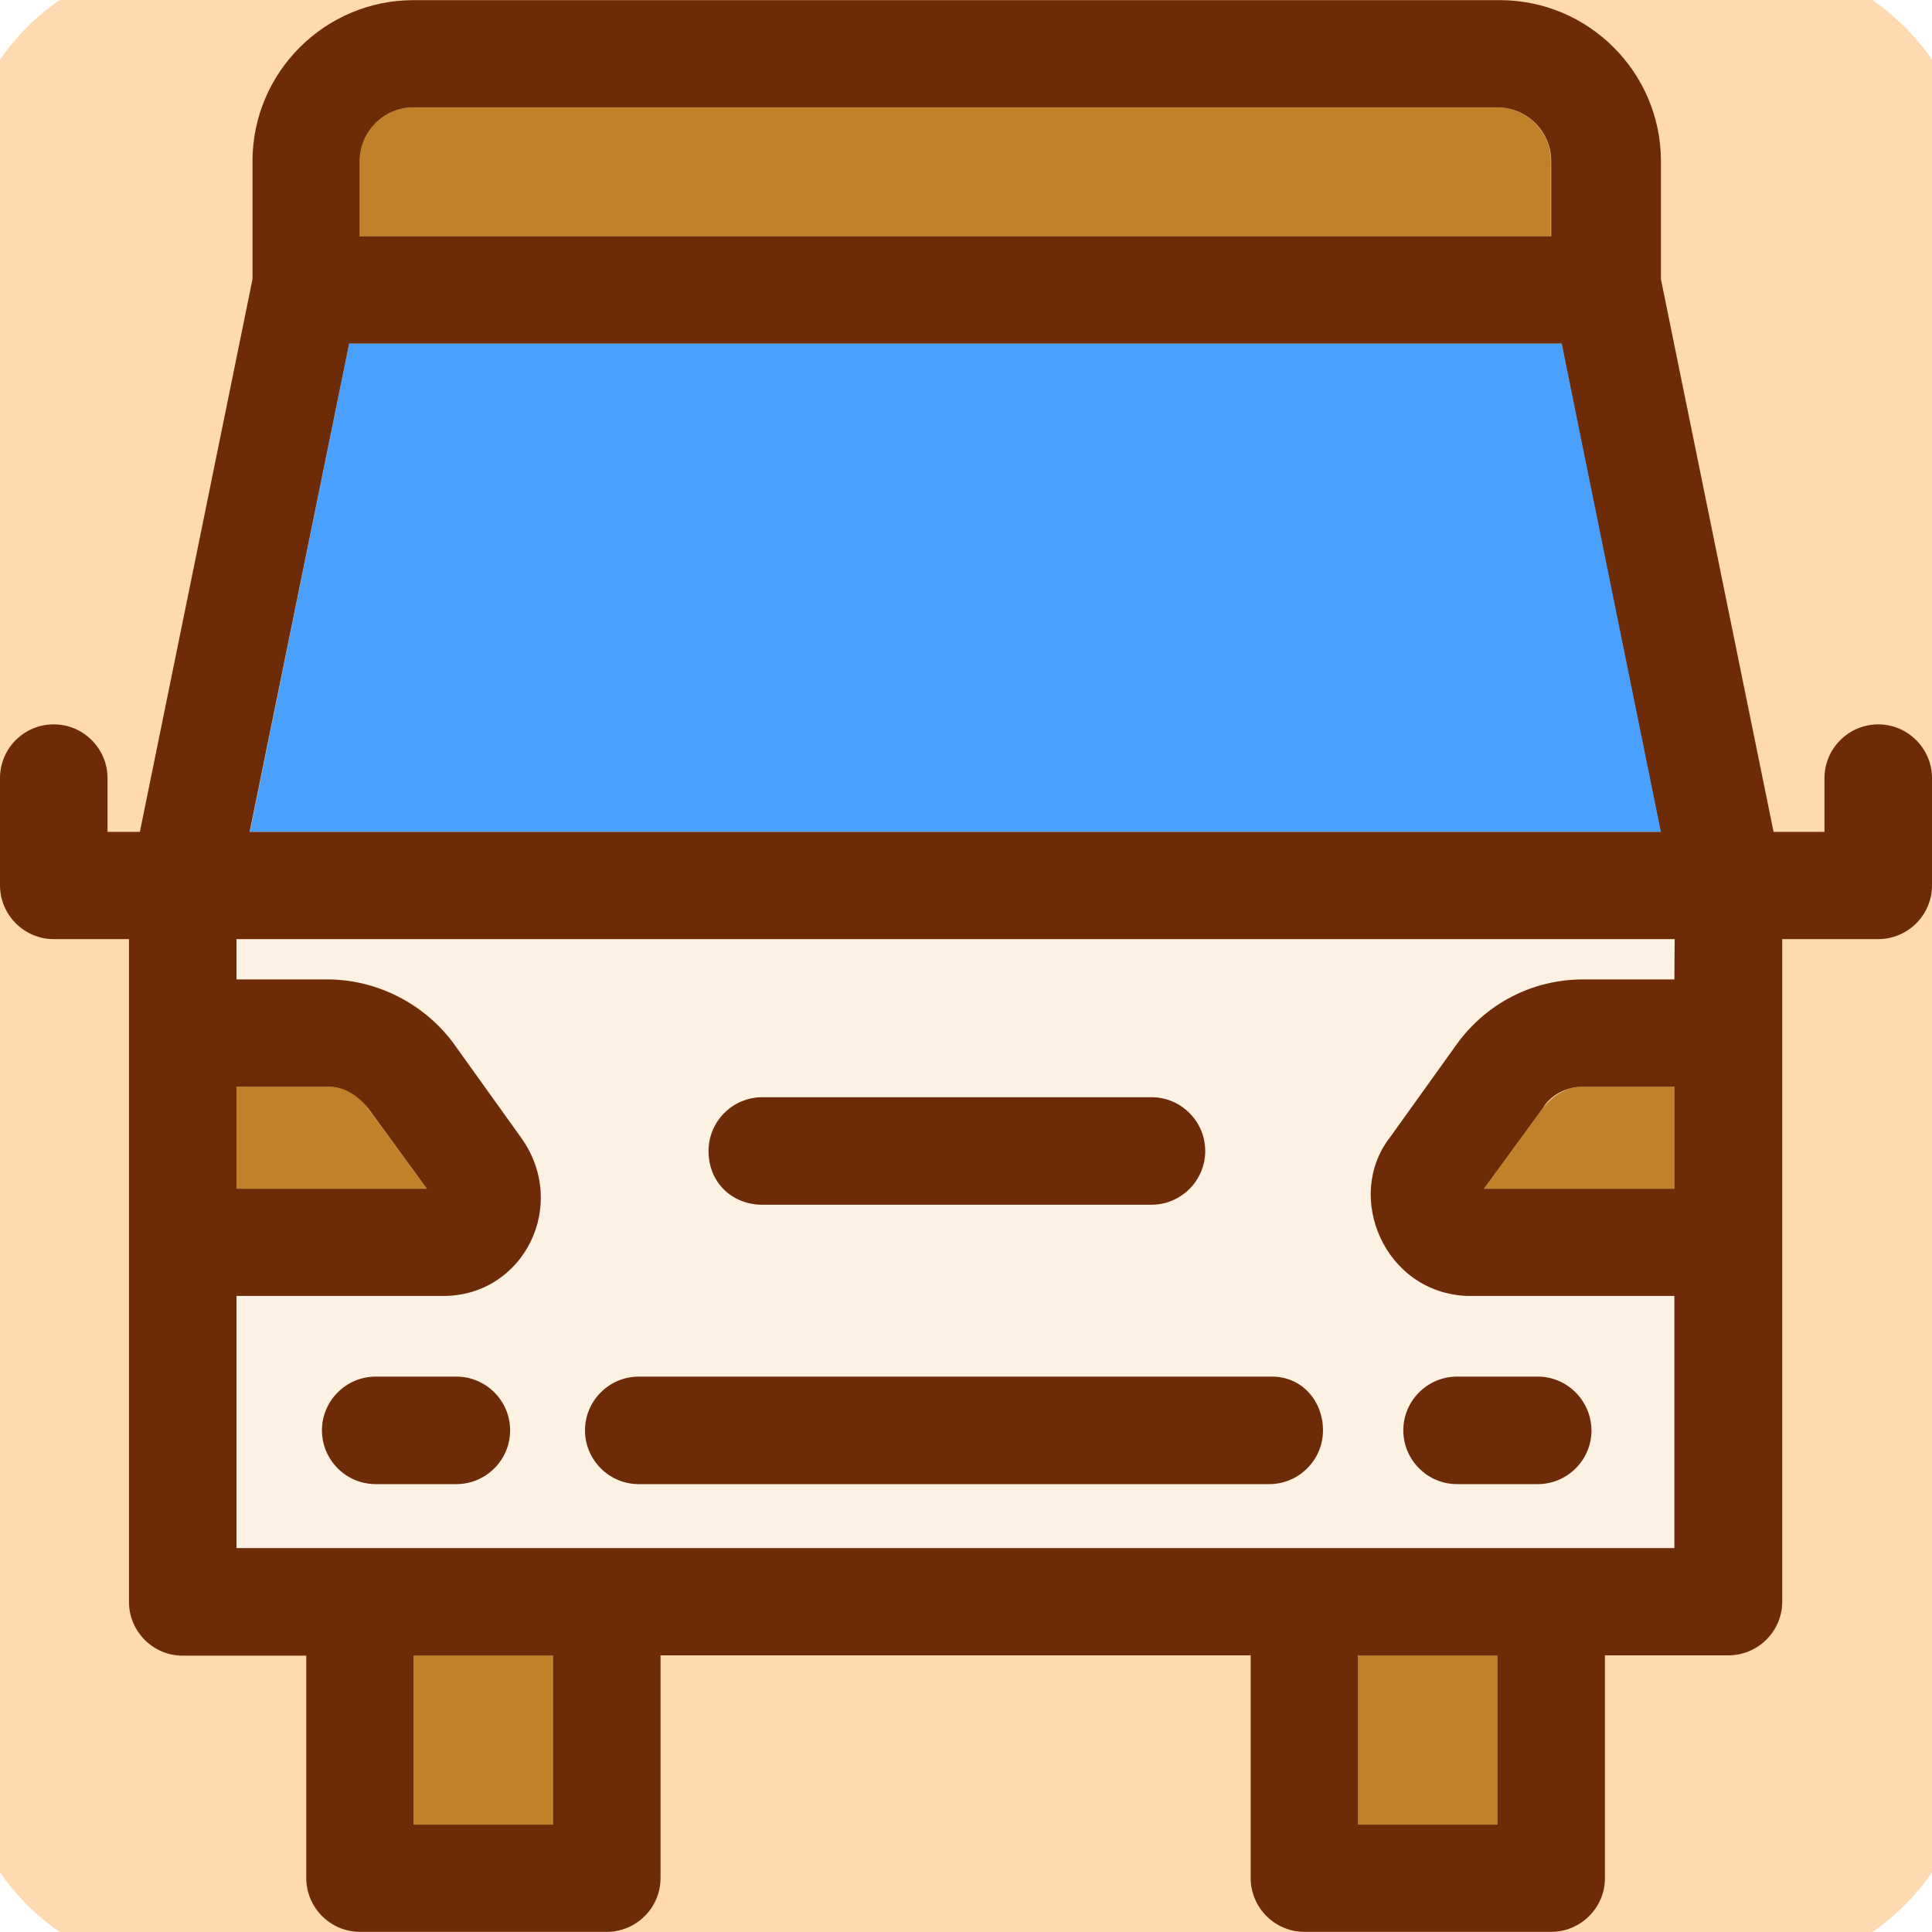
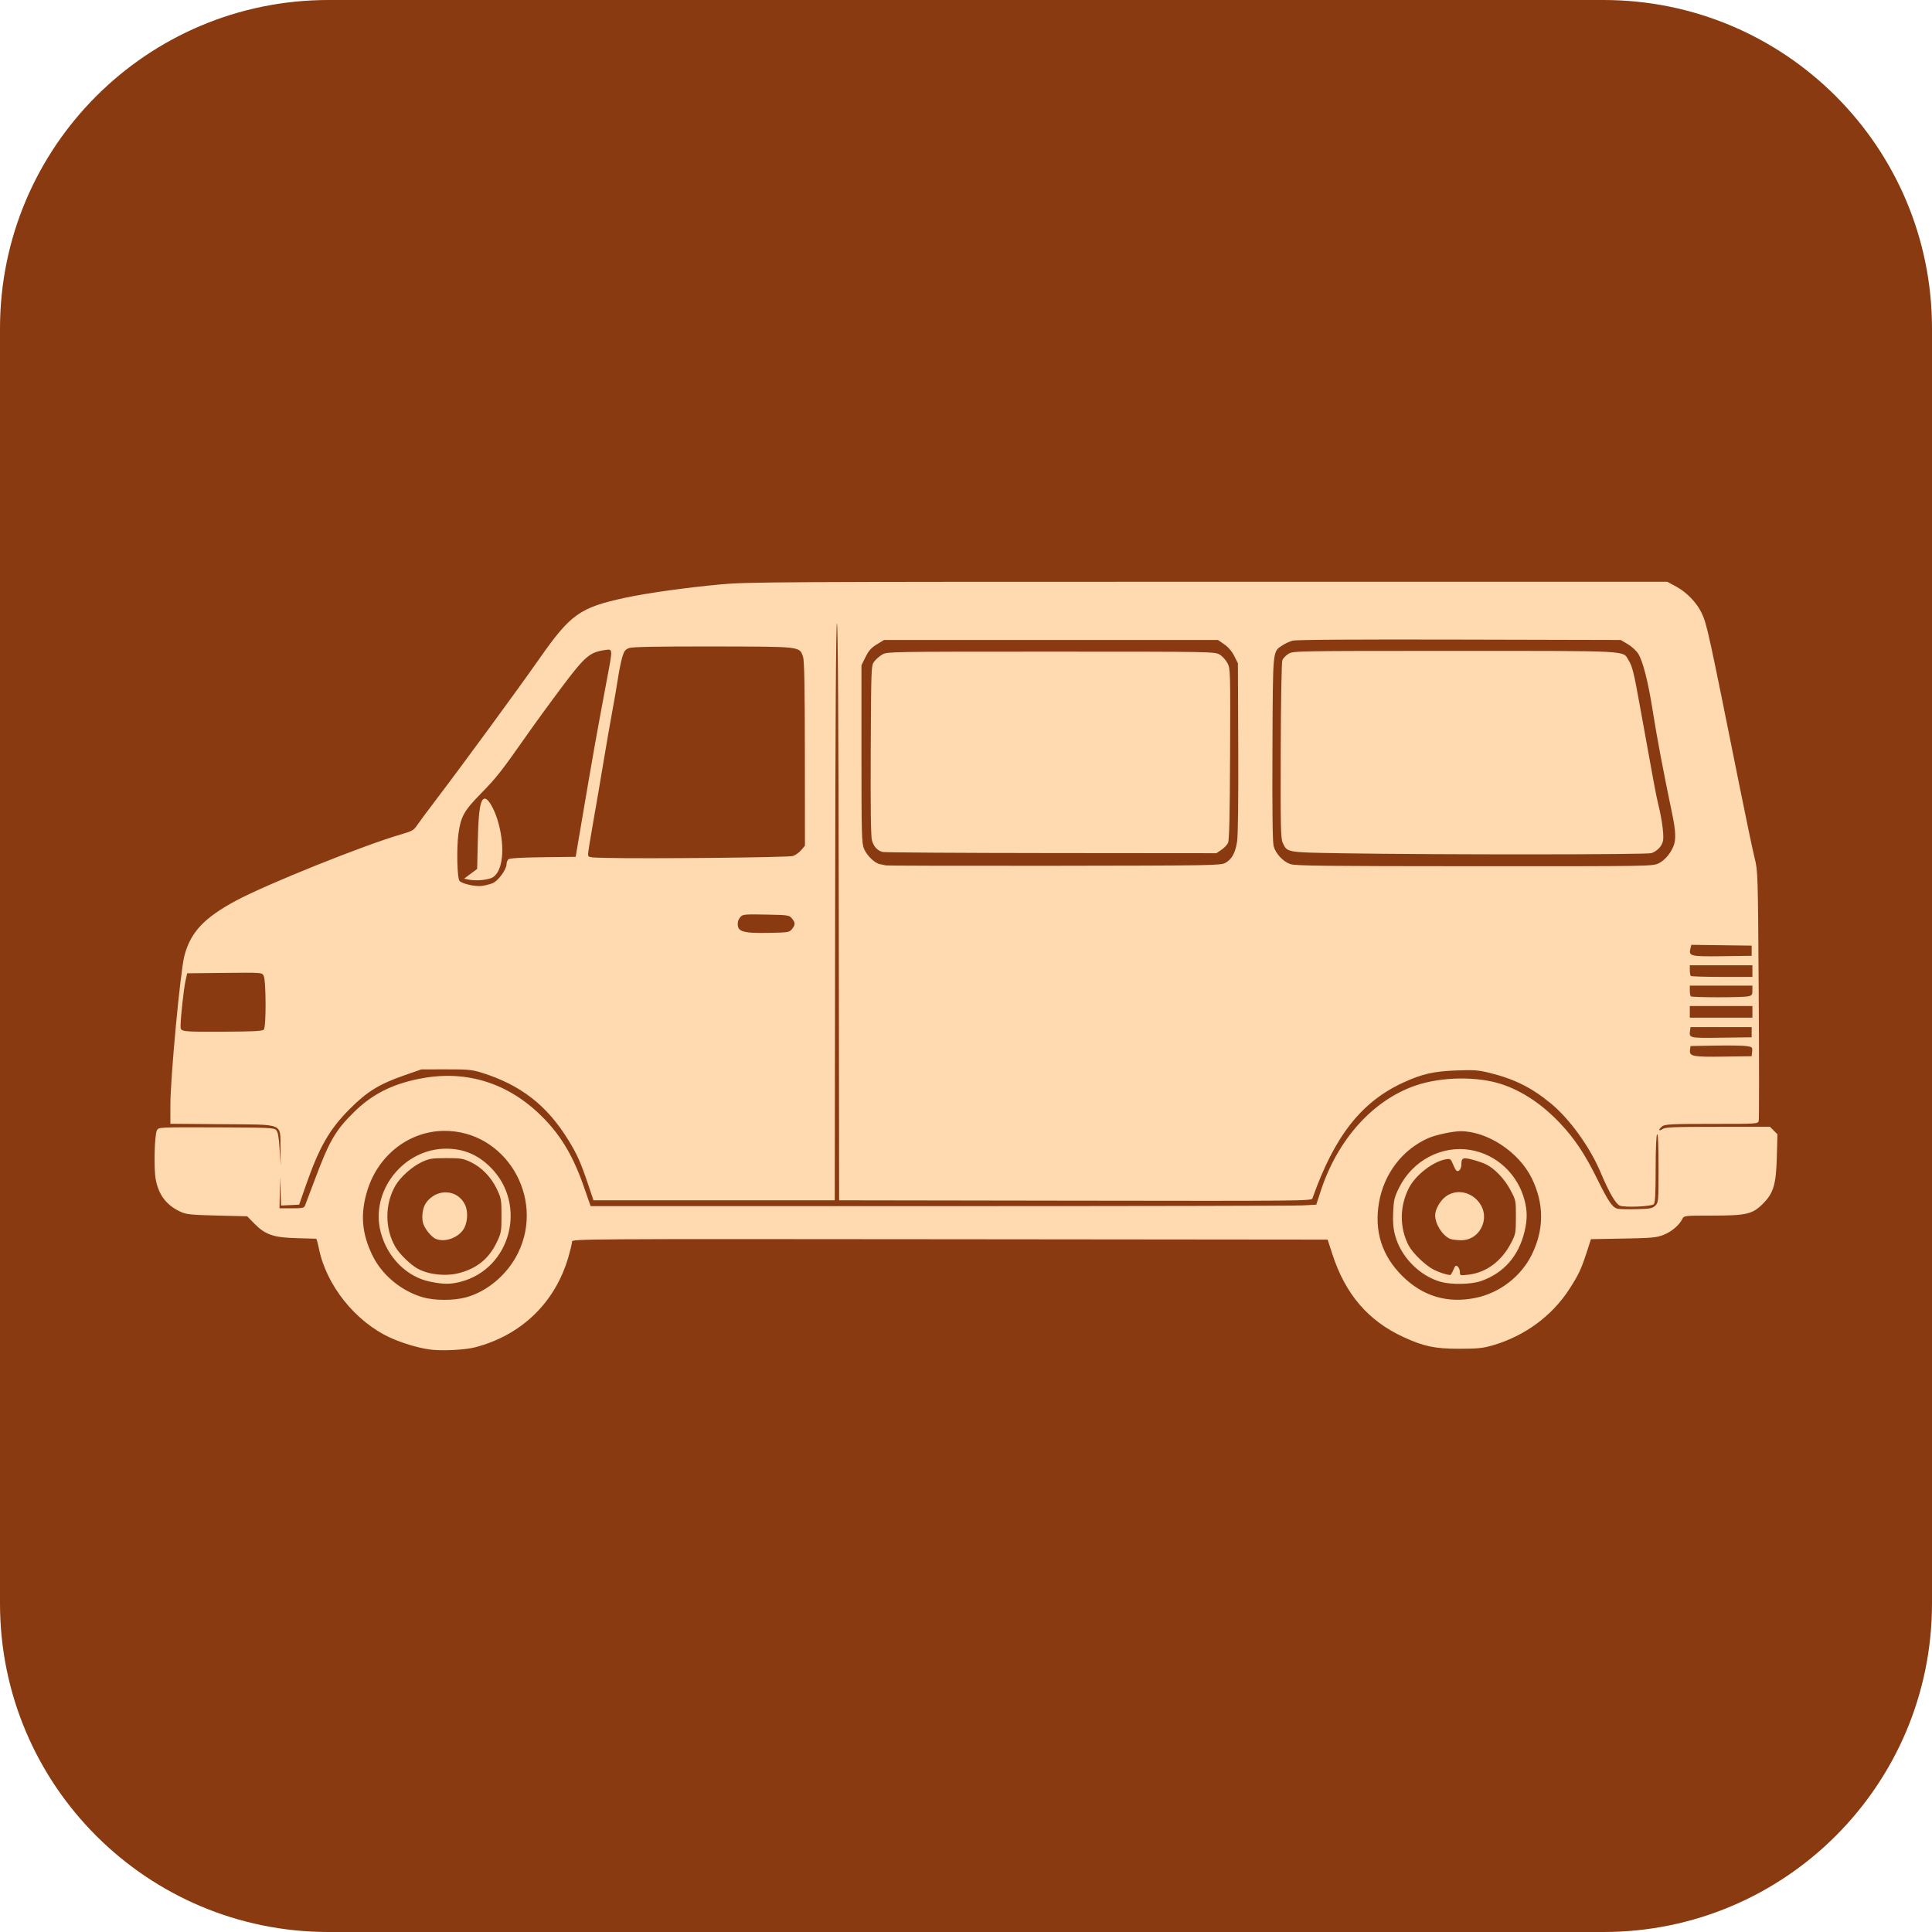
- <svg xmlns="http://www.w3.org/2000/svg" version="1.1" id="Layer_1" viewBox="0 0 390.271 390.271" xml:space="preserve">
-   <rect x="-8" y="-8" width="406.271" height="406.271" rx="46" fill="#ffd9b0" />
-   <path style="fill:#fdf1e4;" d="M338.23,189.705H47.774v8.145h18.424c10.279,0,19.523,4.848,25.471,12.994l13.576,18.941  c9.244,13.576,0.517,32-15.709,32H47.774v50.941h290.521v-50.941h-41.762c-16.808-0.517-24.954-20.04-15.709-32l13.576-18.941  c5.947-8.145,15.709-12.994,25.471-12.994h18.424L338.23,189.705L338.23,189.705z" />
-   <g>
-     <path style="fill:#6d2c07;" d="M92.186,278.077H75.895c-5.947,0-10.861,4.848-10.861,10.861c0,5.947,4.848,10.861,10.861,10.861   h16.291c5.947,0,10.861-4.848,10.861-10.861S98.133,278.077,92.186,278.077z" />
-     <path style="fill:#6d2c07;" d="M310.626,278.077h-16.291c-5.947,0-10.861,4.848-10.861,10.861c0,5.947,4.848,10.861,10.861,10.861   h16.291c5.948,0,10.861-4.848,10.861-10.861C321.422,282.925,316.574,278.077,310.626,278.077z" />
-     <path style="fill:#6d2c07;" d="M256.97,278.077H129.034c-5.947,0-10.861,4.848-10.861,10.861c0,5.947,4.848,10.861,10.861,10.861   h127.354c5.947,0,10.861-4.848,10.861-10.861S262.917,278.077,256.97,278.077z" />
-     <path style="fill:#6d2c07;" d="M153.988,243.362h78.61c5.947,0,10.861-4.848,10.861-10.861c0-5.947-4.848-10.861-10.861-10.861   h-78.61c-5.947,0-10.861,4.848-10.861,10.861C143.127,239.03,148.04,243.362,153.988,243.362z" />
+ <svg xmlns="http://www.w3.org/2000/svg" viewBox="0 0 100 100" width="100" height="100">
+   <rect width="100" height="100" rx="17" fill="#8a3a10" />
+   <g transform="translate(8.000,30.112) scale(0.56549) translate(-21.88702,-164.6796)">
+     <path fill="#ffd9b0" d="m 47.055,234.947 c -1.055,-0.147 -2.472,-0.57 -3.557,-1.061 -3.228,-1.463 -5.909,-4.816 -6.58,-8.23 -0.09,-0.457 -0.2,-0.836 -0.246,-0.844 -0.045,-0.008 -0.832,-0.03 -1.748,-0.051 -2.115,-0.047 -2.896,-0.311 -3.881,-1.312 l -0.677,-0.689 -2.75,-0.069 c -2.41,-0.06 -2.824,-0.103 -3.349,-0.345 -1.277,-0.589 -1.995,-1.519 -2.27,-2.943 -0.192,-0.991 -0.117,-4.109 0.108,-4.519 0.154,-0.28 0.187,-0.282 5.417,-0.266 4.743,0.014 5.284,0.038 5.486,0.24 0.17,0.17 0.249,0.593 0.323,1.732 l 0.099,1.507 -0.019,-1.562 c -0.029,-2.352 0.438,-2.159 -5.351,-2.206 l -4.726,-0.038 5.45e-4,-1.694 c 8.16e-4,-2.538 0.909,-12.236 1.28,-13.673 0.555,-2.149 1.802,-3.485 4.714,-5.049 2.825,-1.518 11.782,-5.114 15.152,-6.083 0.956,-0.275 1.138,-0.377 1.413,-0.793 0.174,-0.262 1,-1.375 1.836,-2.473 2.342,-3.076 7.44,-10.034 9.375,-12.797 2.869,-4.097 3.7,-4.687 7.86,-5.586 1.966,-0.425 5.557,-0.928 8.726,-1.222 2.444,-0.227 5.089,-0.241 44.627,-0.241 h 42.029 l 0.844,0.457 c 0.936,0.507 1.867,1.478 2.298,2.393 0.491,1.044 0.593,1.51 3.462,15.8 0.589,2.931 1.21,5.898 1.382,6.594 0.311,1.263 0.312,1.287 0.385,12.536 0.04,6.199 0.04,11.399 -0.001,11.556 -0.075,0.285 -0.089,0.286 -4.293,0.286 -3.602,0 -4.261,0.03 -4.514,0.207 -0.163,0.114 -0.296,0.267 -0.296,0.341 0,0.073 0.133,0.04 0.296,-0.074 0.255,-0.178 0.965,-0.207 5.068,-0.207 H 169.75 l 0.341,0.341 0.341,0.341 -0.057,2.09 c -0.069,2.521 -0.304,3.304 -1.289,4.284 -0.943,0.939 -1.508,1.07 -4.621,1.07 -2.539,0 -2.58,0.005 -2.732,0.3 -0.303,0.59 -0.986,1.171 -1.714,1.458 -0.663,0.261 -1.047,0.297 -3.698,0.345 l -2.959,0.054 -0.416,1.281 c -0.477,1.467 -0.726,1.992 -1.555,3.278 -1.595,2.476 -4.107,4.319 -7.045,5.168 -0.887,0.256 -1.365,0.304 -3.05,0.304 -2.227,-4.7e-4 -3.224,-0.21 -5.092,-1.068 -3.228,-1.483 -5.321,-3.921 -6.512,-7.589 l -0.433,-1.332 -34.579,-0.034 c -33.831,-0.033 -34.579,-0.028 -34.579,0.218 0,0.138 -0.153,0.778 -0.339,1.422 -1.205,4.158 -4.293,7.145 -8.526,8.248 -0.959,0.25 -3.092,0.352 -4.182,0.201 z m 3.354,-4.773 c 1.956,-0.542 3.786,-2.103 4.74,-4.041 2.523,-5.125 -1.177,-11.243 -6.77,-11.193 -3.179,0.028 -5.986,2.192 -6.998,5.396 -0.682,2.158 -0.54,3.997 0.465,6.036 0.877,1.78 2.642,3.237 4.601,3.8 1.09,0.313 2.834,0.314 3.961,10e-4 z m -3.265,-1.423 c -2.164,-0.43 -3.952,-2.214 -4.56,-4.55 -0.975,-3.745 2.078,-7.631 5.996,-7.631 1.597,0 2.909,0.552 4.066,1.712 3.392,3.398 1.855,9.273 -2.739,10.47 -0.929,0.242 -1.545,0.242 -2.763,-3.8e-4 z m 2.611,-0.794 c 1.647,-0.429 2.752,-1.334 3.464,-2.838 0.399,-0.842 0.423,-0.98 0.423,-2.425 0,-1.445 -0.024,-1.583 -0.423,-2.425 -0.519,-1.096 -1.409,-2.01 -2.415,-2.482 -0.68,-0.319 -0.912,-0.355 -2.224,-0.353 -1.305,0.002 -1.549,0.041 -2.227,0.357 -0.887,0.413 -1.956,1.365 -2.416,2.152 -0.987,1.688 -0.987,3.946 0,5.633 0.38,0.649 1.415,1.65 2.058,1.991 1.032,0.546 2.552,0.703 3.76,0.388 z m -2.115,-3.126 c -0.444,-0.18 -1.105,-1.028 -1.201,-1.542 -0.119,-0.635 0.013,-1.378 0.318,-1.791 0.982,-1.326 2.875,-1.216 3.551,0.207 0.312,0.657 0.227,1.727 -0.183,2.303 -0.543,0.762 -1.693,1.143 -2.485,0.823 z m 95.196,5.388 c 2.192,-0.461 4.132,-1.962 5.113,-3.955 1.137,-2.31 1.132,-4.685 -0.015,-7.006 -1.182,-2.393 -4.057,-4.287 -6.504,-4.286 -0.703,4.5e-4 -2.263,0.332 -2.931,0.622 -2.377,1.034 -4.079,3.251 -4.538,5.909 -0.451,2.614 0.262,4.861 2.133,6.719 1.88,1.867 4.155,2.541 6.741,1.997 z m -3.204,-1.455 c -1.953,-0.543 -3.661,-2.276 -4.197,-4.256 -0.17,-0.629 -0.217,-1.193 -0.177,-2.12 0.049,-1.127 0.108,-1.369 0.545,-2.254 1.221,-2.47 3.885,-3.884 6.502,-3.452 2.405,0.397 4.353,2.203 4.982,4.618 0.255,0.98 0.256,1.757 0.001,2.835 -0.536,2.272 -1.917,3.838 -4.025,4.563 -0.867,0.298 -2.678,0.331 -3.632,0.065 z m 1.131,-1.091 c 0.17,-0.406 0.233,-0.456 0.401,-0.317 0.11,0.091 0.2,0.317 0.2,0.501 0,0.329 0.013,0.334 0.766,0.248 1.642,-0.186 3.052,-1.231 3.92,-2.903 0.42,-0.809 0.438,-0.906 0.441,-2.376 0.003,-1.527 10e-4,-1.535 -0.516,-2.502 -0.541,-1.013 -1.452,-1.958 -2.252,-2.338 -0.248,-0.117 -0.801,-0.305 -1.23,-0.417 -0.862,-0.224 -0.989,-0.163 -0.993,0.479 -0.003,0.434 -0.306,0.731 -0.495,0.484 -0.071,-0.092 -0.208,-0.369 -0.306,-0.615 -0.16,-0.402 -0.22,-0.44 -0.597,-0.379 -1.178,0.191 -2.796,1.441 -3.403,2.629 -0.859,1.68 -0.869,3.633 -0.028,5.257 0.354,0.683 1.53,1.825 2.273,2.206 0.485,0.249 1.084,0.451 1.52,0.511 0.054,0.007 0.189,-0.204 0.3,-0.469 z m -0.275,-2.843 c -0.707,-0.286 -1.385,-1.345 -1.388,-2.166 -0.002,-0.531 0.459,-1.343 0.972,-1.715 1.724,-1.249 4.122,0.627 3.358,2.627 -0.33,0.865 -1.083,1.386 -1.986,1.375 -0.374,-0.005 -0.804,-0.059 -0.956,-0.12 z m 18.768,-3.051 c 0.284,-0.284 0.292,-0.378 0.292,-3.478 0,-2.1 -0.045,-3.141 -0.132,-3.055 -0.079,0.079 -0.132,1.351 -0.133,3.183 -0.001,2.282 -0.044,3.094 -0.17,3.221 -0.214,0.214 -2.63,0.32 -3.106,0.135 -0.375,-0.145 -0.979,-1.189 -1.761,-3.042 -0.98,-2.324 -2.831,-4.892 -4.546,-6.307 -1.76,-1.452 -3.334,-2.239 -5.602,-2.8 -1.043,-0.258 -1.432,-0.287 -3.064,-0.226 -2.066,0.077 -3.131,0.32 -4.841,1.104 -3.848,1.766 -6.309,4.902 -8.328,10.615 -0.078,0.221 -1.201,0.232 -21.701,0.2 l -21.618,-0.034 -0.034,-26.41 c -0.022,-17.408 -0.079,-26.41 -0.166,-26.41 -0.087,0 -0.144,9.002 -0.166,26.41 l -0.034,26.41 H 73.104 62.06 l -0.492,-1.465 c -0.671,-2.001 -1.002,-2.741 -1.816,-4.063 -1.948,-3.165 -4.353,-5.034 -7.911,-6.148 -0.887,-0.278 -1.254,-0.313 -3.264,-0.309 l -2.265,0.003 -1.546,0.537 c -2.291,0.795 -3.407,1.479 -4.983,3.053 -1.889,1.886 -2.821,3.508 -4.058,7.06 l -0.603,1.732 -0.828,0.04 -0.828,0.04 -0.044,-1.305 -0.044,-1.305 -0.028,1.432 -0.028,1.432 h 1.118 c 0.94,0 1.133,-0.037 1.212,-0.233 0.051,-0.128 0.453,-1.192 0.892,-2.365 1.333,-3.557 1.885,-4.515 3.56,-6.174 1.648,-1.633 3.454,-2.564 5.961,-3.075 4.092,-0.834 7.849,0.231 10.917,3.093 1.921,1.792 3.144,3.759 4.179,6.721 l 0.64,1.833 h 31.953 c 17.574,0 32.518,-0.03 33.209,-0.067 l 1.257,-0.067 0.413,-1.266 c 1.538,-4.711 4.79,-8.318 8.697,-9.647 2.35,-0.799 5.594,-0.851 7.826,-0.124 1.893,0.616 3.726,1.837 5.378,3.582 1.333,1.409 2.274,2.821 3.411,5.123 1.044,2.112 1.403,2.624 1.901,2.71 0.201,0.035 0.984,0.049 1.74,0.03 1.211,-0.029 1.408,-0.068 1.665,-0.325 z m 8.858,-14.096 c 0.039,-0.406 0.018,-0.427 -0.533,-0.506 -0.316,-0.045 -1.593,-0.065 -2.839,-0.043 l -2.265,0.04 -0.046,0.326 c -0.088,0.621 0.204,0.682 3.039,0.643 l 2.602,-0.036 z m -0.041,-1.774 v -0.466 h -2.798 -2.798 l -0.044,0.309 c -0.099,0.7 -0.109,0.698 2.872,0.659 l 2.767,-0.036 z M 31.887,205.67 c 0.227,-0.228 0.212,-4.509 -0.018,-4.938 -0.153,-0.285 -0.187,-0.288 -3.575,-0.252 l -3.421,0.036 -0.156,0.704 c -0.16,0.721 -0.449,3.376 -0.449,4.124 0,0.538 -0.019,0.535 4.157,0.516 2.506,-0.011 3.332,-0.056 3.464,-0.188 z m 136.252,-1.625 v -0.533 h -2.864 -2.864 v 0.533 0.533 h 2.864 2.864 z m -0.416,-1.415 c 0.368,-0.073 0.416,-0.136 0.416,-0.533 v -0.45 h -2.864 -2.864 v 0.444 c 0,0.244 0.04,0.484 0.089,0.533 0.112,0.112 4.665,0.117 5.223,0.006 z m 0.416,-2.315 v -0.533 h -2.864 -2.864 v 0.444 c 0,0.244 0.04,0.484 0.089,0.533 0.049,0.049 1.338,0.089 2.864,0.089 h 2.775 z m -0.067,-1.865 v -0.466 l -2.761,-0.036 -2.761,-0.036 -0.085,0.337 c -0.176,0.7 -9.7e-4,0.742 2.928,0.703 l 2.679,-0.036 z m -87.843,-1.98 c 0.319,-0.395 0.319,-0.575 -1.1e-5,-0.97 -0.245,-0.303 -0.332,-0.316 -2.369,-0.357 -1.907,-0.038 -2.136,-0.018 -2.331,0.2 -0.119,0.133 -0.229,0.332 -0.244,0.442 -0.127,0.909 0.319,1.075 2.78,1.032 1.828,-0.032 1.921,-0.047 2.165,-0.348 z m -27.392,-4.204 c 0.513,-0.215 1.27,-1.258 1.27,-1.752 0,-0.16 0.08,-0.357 0.177,-0.438 0.114,-0.095 1.234,-0.16 3.162,-0.183 l 2.985,-0.036 0.486,-2.864 c 1.14,-6.725 1.4,-8.186 2.39,-13.455 0.531,-2.825 0.541,-2.716 -0.239,-2.601 -1.348,0.199 -1.795,0.582 -3.828,3.285 -1.027,1.365 -2.492,3.374 -3.256,4.463 -2.356,3.36 -2.806,3.933 -4.223,5.377 -1.555,1.586 -1.846,2.11 -2.062,3.709 -0.18,1.338 -0.113,4.079 0.105,4.296 0.262,0.262 1.403,0.52 2.004,0.455 0.31,-0.034 0.774,-0.149 1.031,-0.257 z m -2.173,-0.32 -0.446,-0.09 0.598,-0.446 0.598,-0.446 0.063,-2.684 c 0.064,-2.743 0.236,-3.75 0.64,-3.75 0.354,0 0.951,1.092 1.272,2.329 0.585,2.252 0.366,4.279 -0.525,4.863 -0.374,0.245 -1.52,0.362 -2.199,0.225 z m 69.224,-1.528 c 0.596,-0.326 0.917,-0.902 1.082,-1.947 0.087,-0.553 0.127,-3.736 0.108,-8.604 l -0.031,-7.726 -0.333,-0.665 c -0.211,-0.422 -0.544,-0.812 -0.91,-1.066 l -0.578,-0.401 H 103.941 88.655 l -0.656,0.4 c -0.504,0.307 -0.743,0.574 -1.032,1.153 l -0.377,0.753 v 8.11 c 0,7.288 0.023,8.167 0.224,8.67 0.244,0.611 0.96,1.322 1.431,1.422 0.164,0.035 0.417,0.089 0.564,0.121 0.147,0.032 7.1,0.049 15.453,0.038 14.347,-0.018 15.211,-0.033 15.625,-0.259 z M 88.513,189.411 c -0.486,-0.142 -0.812,-0.505 -0.966,-1.075 -0.098,-0.364 -0.132,-3.013 -0.107,-8.257 0.037,-7.611 0.041,-7.726 0.318,-8.096 0.154,-0.207 0.484,-0.496 0.733,-0.642 0.445,-0.262 0.692,-0.266 15.439,-0.266 14.747,0 14.994,0.004 15.44,0.266 0.249,0.147 0.575,0.5 0.723,0.786 0.263,0.507 0.269,0.716 0.238,8.326 -0.023,5.686 -0.075,7.895 -0.19,8.134 -0.087,0.181 -0.362,0.465 -0.611,0.633 l -0.453,0.305 -15.133,-0.013 c -8.323,-0.007 -15.267,-0.052 -15.43,-0.1 z m 71.044,1.041 c 0.56,-0.271 1.117,-0.93 1.382,-1.636 0.208,-0.554 0.172,-1.379 -0.119,-2.776 -0.86,-4.13 -1.41,-7.039 -1.808,-9.571 -0.419,-2.661 -0.905,-4.56 -1.336,-5.221 -0.176,-0.271 -0.607,-0.66 -0.956,-0.866 l -0.636,-0.374 -14.764,-0.036 c -9.682,-0.023 -14.937,0.011 -15.266,0.1 -0.276,0.074 -0.706,0.272 -0.955,0.44 -0.883,0.595 -0.849,0.229 -0.89,9.458 -0.025,5.726 0.009,8.534 0.108,8.903 0.187,0.693 0.851,1.41 1.528,1.649 0.448,0.158 3.135,0.189 16.843,0.194 16.138,0.006 16.316,0.003 16.87,-0.265 z m -29.117,-0.924 c -4.916,-0.078 -4.874,-0.071 -5.28,-0.928 -0.195,-0.412 -0.216,-1.292 -0.194,-8.433 0.014,-4.541 0.077,-8.114 0.148,-8.3 0.068,-0.18 0.321,-0.446 0.56,-0.593 0.429,-0.262 0.679,-0.266 15.194,-0.266 16.218,-5.4e-4 15.39,-0.043 15.915,0.817 0.379,0.62 0.496,1.093 1.098,4.445 1.214,6.747 1.46,8.067 1.648,8.81 0.324,1.282 0.523,2.796 0.432,3.282 -0.095,0.508 -0.491,0.941 -1.056,1.155 -0.389,0.147 -19.46,0.156 -28.466,0.013 z m -50.127,0.253 c 0.236,-0.078 0.581,-0.322 0.767,-0.543 l 0.337,-0.401 -0.007,-8.416 c -0.005,-6.157 -0.05,-8.539 -0.167,-8.875 -0.331,-0.956 -0.111,-0.931 -8.225,-0.943 -5.143,-0.008 -7.38,0.034 -7.686,0.142 -0.362,0.128 -0.465,0.264 -0.637,0.84 -0.113,0.378 -0.291,1.256 -0.396,1.952 -0.105,0.696 -0.348,2.105 -0.539,3.131 -0.191,1.026 -0.55,3.094 -0.797,4.596 -0.247,1.502 -0.663,3.93 -0.923,5.395 -0.26,1.465 -0.473,2.797 -0.473,2.96 0,0.287 0.048,0.297 1.565,0.334 3.807,0.092 16.772,-0.037 17.18,-0.172 z" />
  </g>
-   <g>
-     <rect x="274.295" y="334.448" style="fill:#c28128;" width="28.186" height="34.133" />
-     <path style="fill:#c28128;" d="M83.523,21.689c-5.947,0-10.861,4.848-10.861,10.861v15.192h240.614V32.55   c0-5.947-4.848-10.861-10.861-10.861H83.523z" />
-   </g>
-   <polygon style="fill:#49a0ff;" points="70.529,69.398 50.489,168.048 336.097,168.048 315.475,69.398 " />
-   <g>
-     <path style="fill:#c28128;" d="M338.23,219.507h-18.424c-3.232,0-5.947,1.616-8.145,4.331l-11.895,16.291h38.465V219.507   L338.23,219.507z" />
-     <path style="fill:#c28128;" d="M47.774,240.129h38.465l-11.96-16.291c-1.616-2.715-4.848-4.331-8.145-4.331h-18.36V240.129z" />
-     <rect x="83.523" y="334.448" style="fill:#c28128;" width="28.186" height="34.133" />
-   </g>
-   <path style="fill:#6d2c07;" d="M379.41,146.327c-5.947,0-10.861,4.848-10.861,10.861v10.861h-10.279L335.515,56.404V32.549  c0-17.907-14.61-32.517-32.517-32.517H83.523c-17.907,0-32.517,14.61-32.517,32.517v23.855L28.251,168.048h-6.529v-10.861  c0-5.947-4.848-10.861-10.861-10.861S0,151.176,0,157.188v21.657c0,5.947,4.848,10.861,10.861,10.861h15.192v133.883  c0,5.947,4.848,10.861,10.861,10.861h24.954v44.929c0,5.947,4.848,10.861,10.861,10.861h49.842c5.947,0,10.861-4.848,10.861-10.861  v-44.994h119.208v44.994c0,5.947,4.848,10.861,10.861,10.861h49.842c5.947,0,10.861-4.848,10.861-10.861v-44.994h24.954  c5.948,0,10.861-4.848,10.861-10.861V189.705h19.394c5.947,0,10.861-4.848,10.861-10.861v-21.657  C390.271,151.24,385.422,146.327,379.41,146.327z M72.663,32.55c0-5.947,4.848-10.861,10.861-10.861h218.958  c5.947,0,10.861,4.848,10.861,10.861v15.192H72.663V32.55z M70.529,69.398h244.945l20.04,98.651H50.424L70.529,69.398z   M47.774,219.507h18.424c3.232,0,5.947,1.616,8.145,4.331l11.895,16.291H47.774V219.507z M111.709,368.582H83.523v-34.133h28.186  V368.582z M302.481,368.582h-28.186v-34.133h28.186V368.582z M338.23,240.129h-38.465l11.895-16.291  c1.616-2.715,4.848-4.331,8.145-4.331h18.424V240.129L338.23,240.129z M338.23,197.851h-18.424  c-10.279,0-19.523,4.848-25.471,12.994l-13.576,18.941c-9.244,11.895-1.099,31.418,15.709,32h41.762v50.941H47.774v-50.941h41.762  c16.291,0,25.471-18.424,15.709-32l-13.576-18.941c-5.947-8.145-15.709-12.994-25.471-12.994H47.774v-8.145h290.521L338.23,197.851  L338.23,197.851z" />
</svg>
